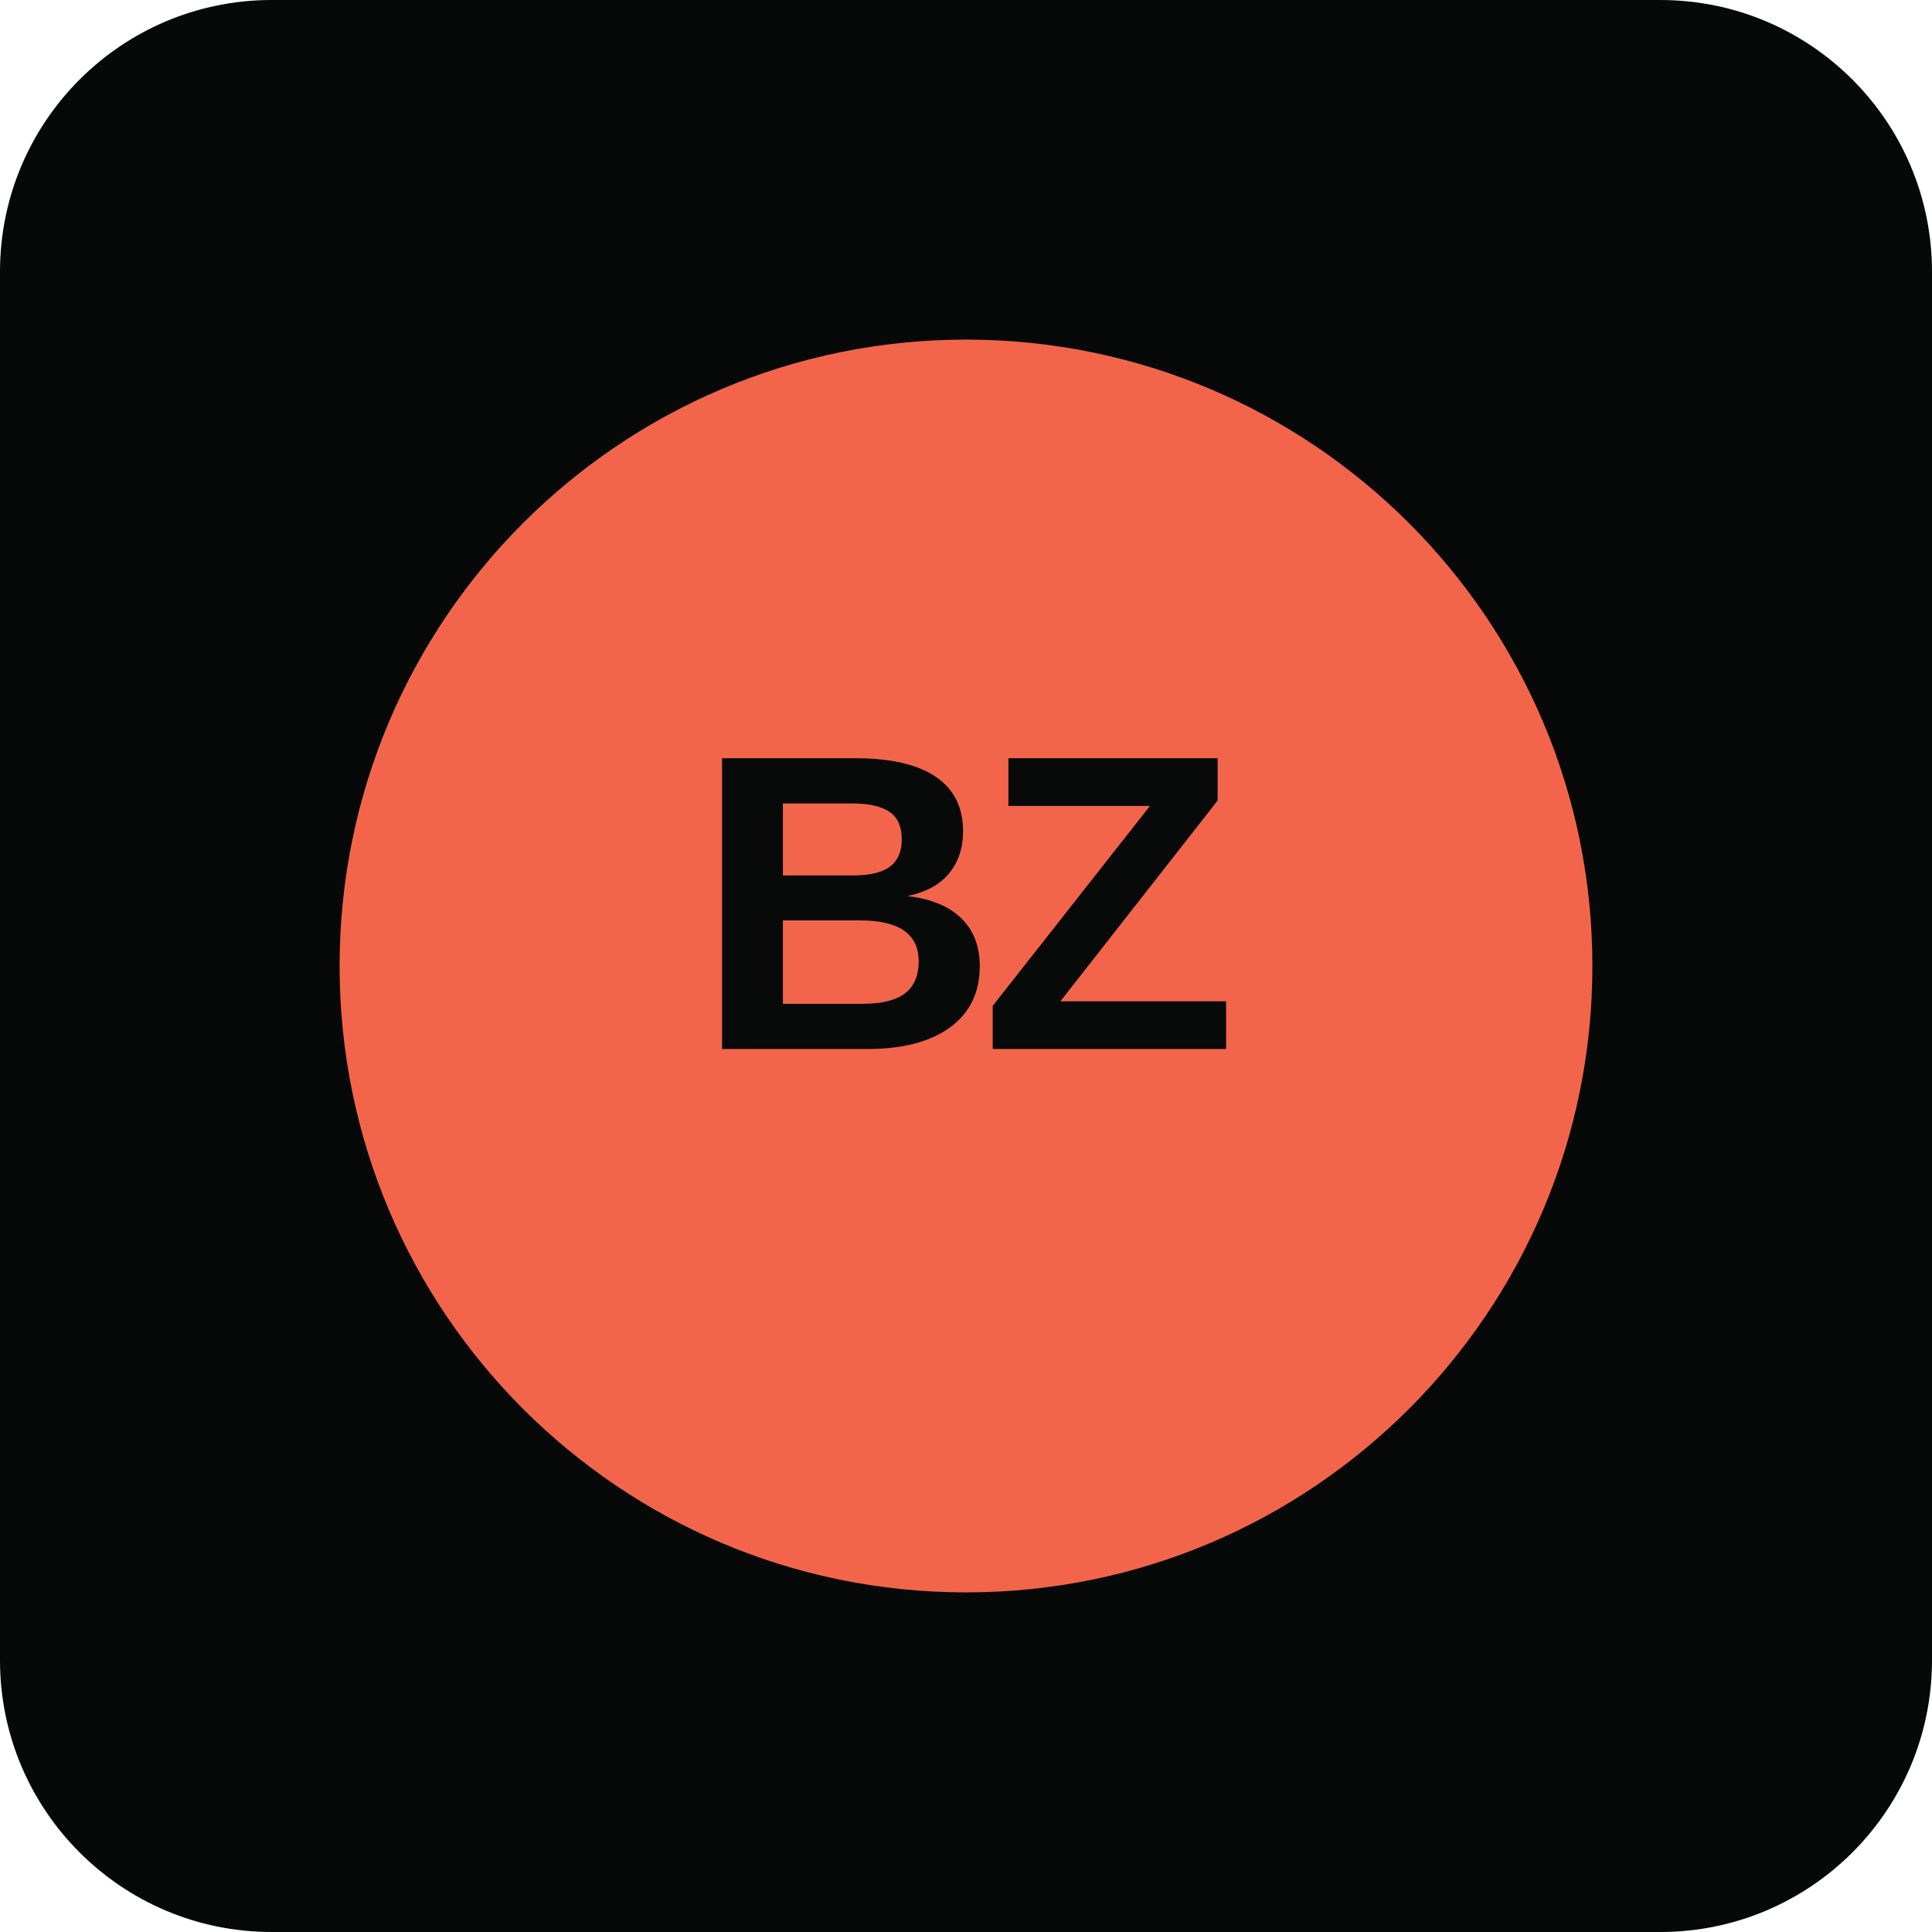
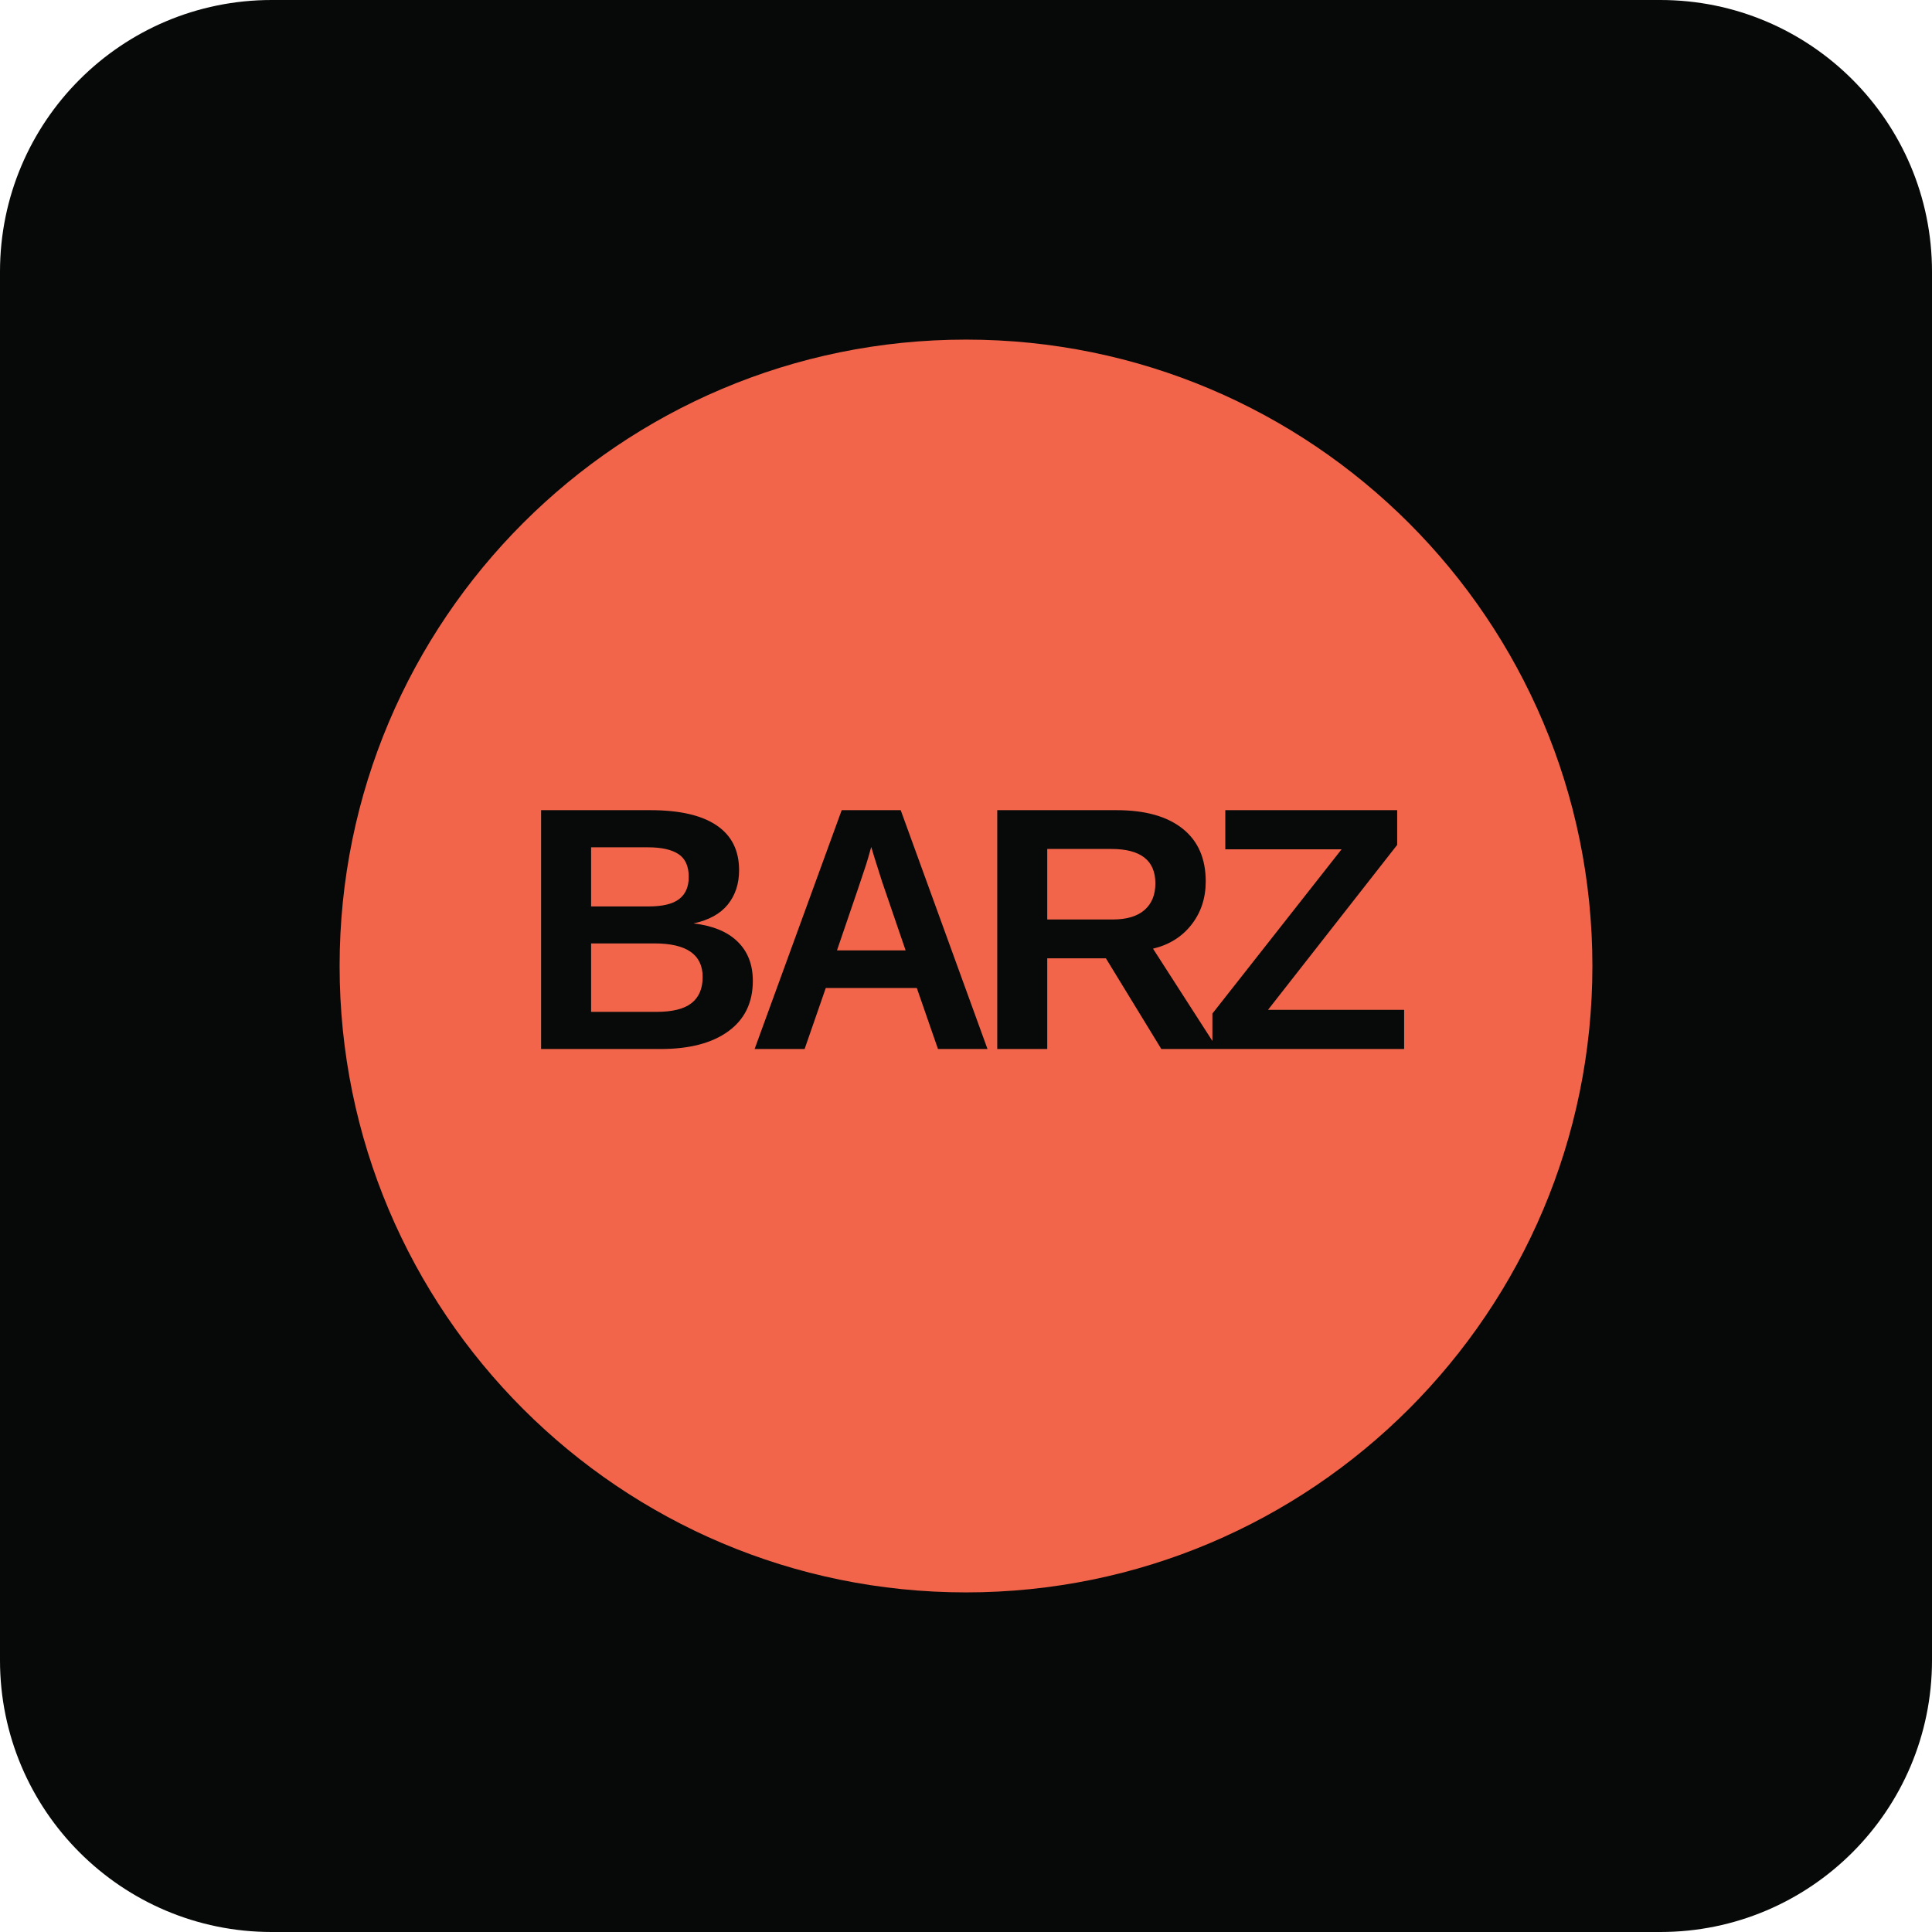
<svg xmlns="http://www.w3.org/2000/svg" width="512" height="512" viewBox="0 0 512 512">
  <rect width="512" height="512" rx="72" fill="#070909" />
  <circle cx="256" cy="256" r="166" fill="#f3654b" />
-   <text x="256" y="278" fill="#080a0a" font-family="Arial, Helvetica, sans-serif" font-size="112" font-weight="900" letter-spacing="-5" text-anchor="middle">BZ</text>
+   <text x="256" y="278" fill="#080a0a" font-family="Arial, Helvetica, sans-serif" font-size="92" font-weight="900" letter-spacing="-6" text-anchor="middle">BARZ</text>
</svg>
